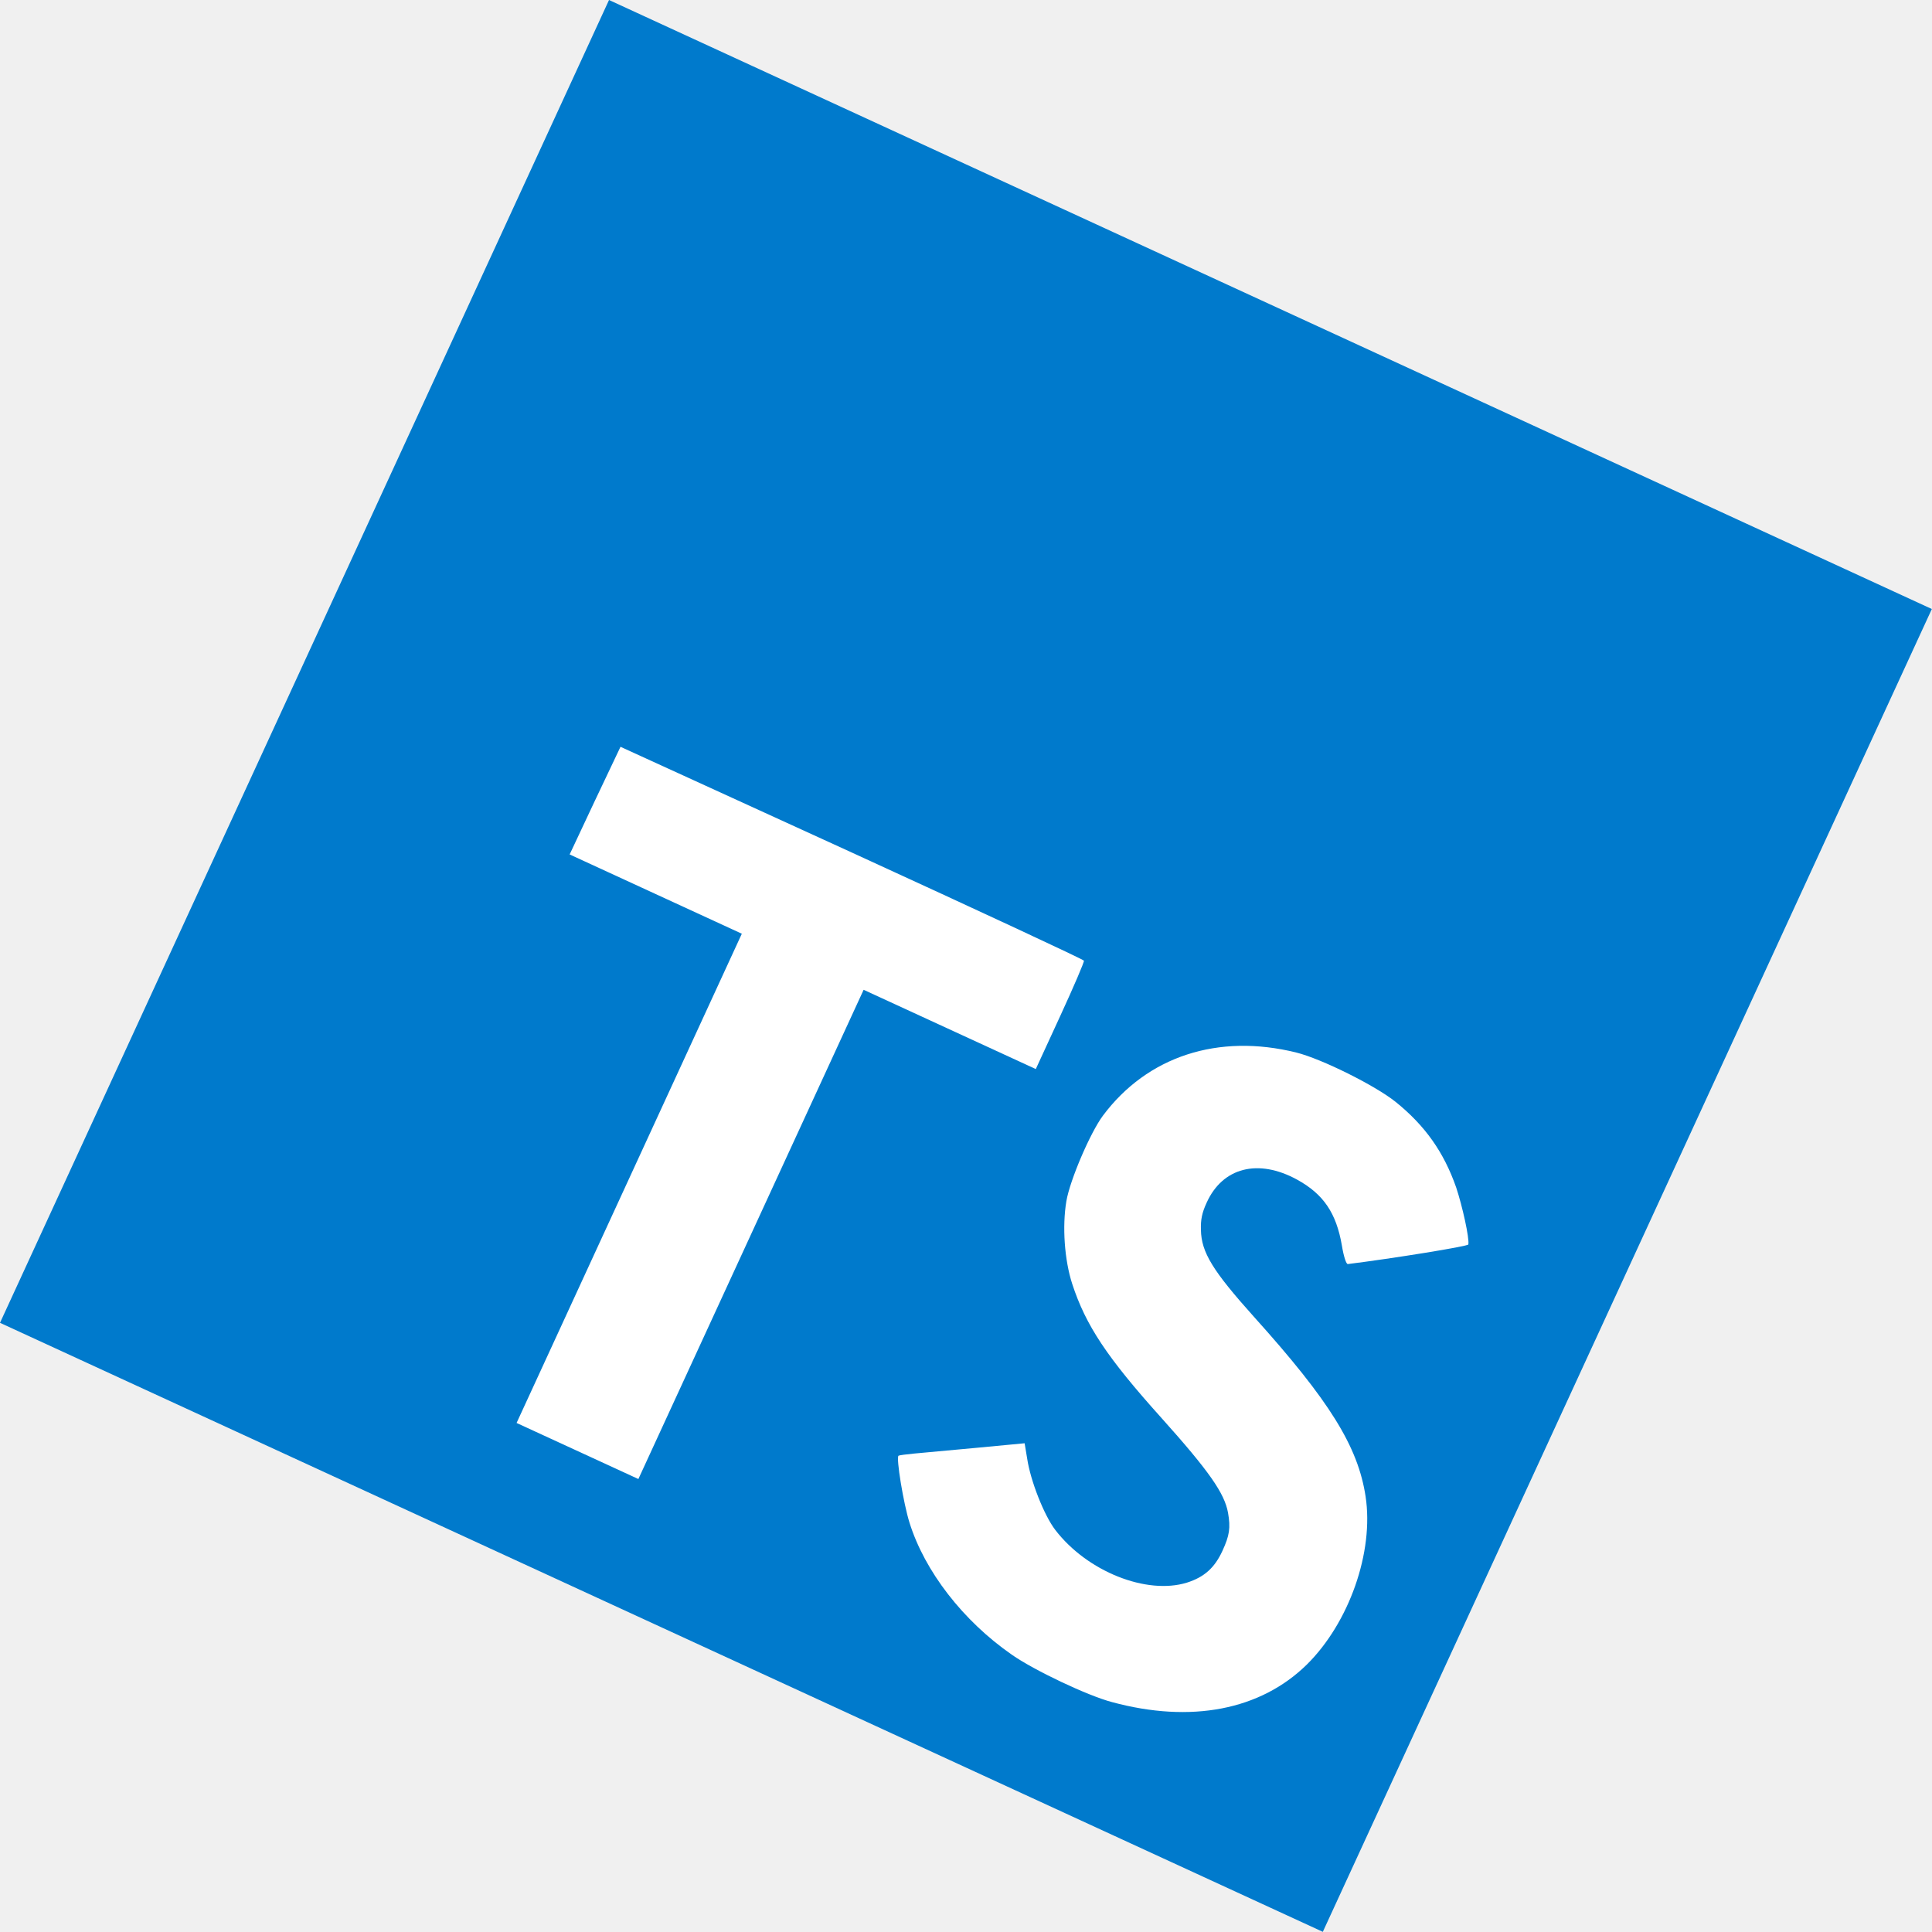
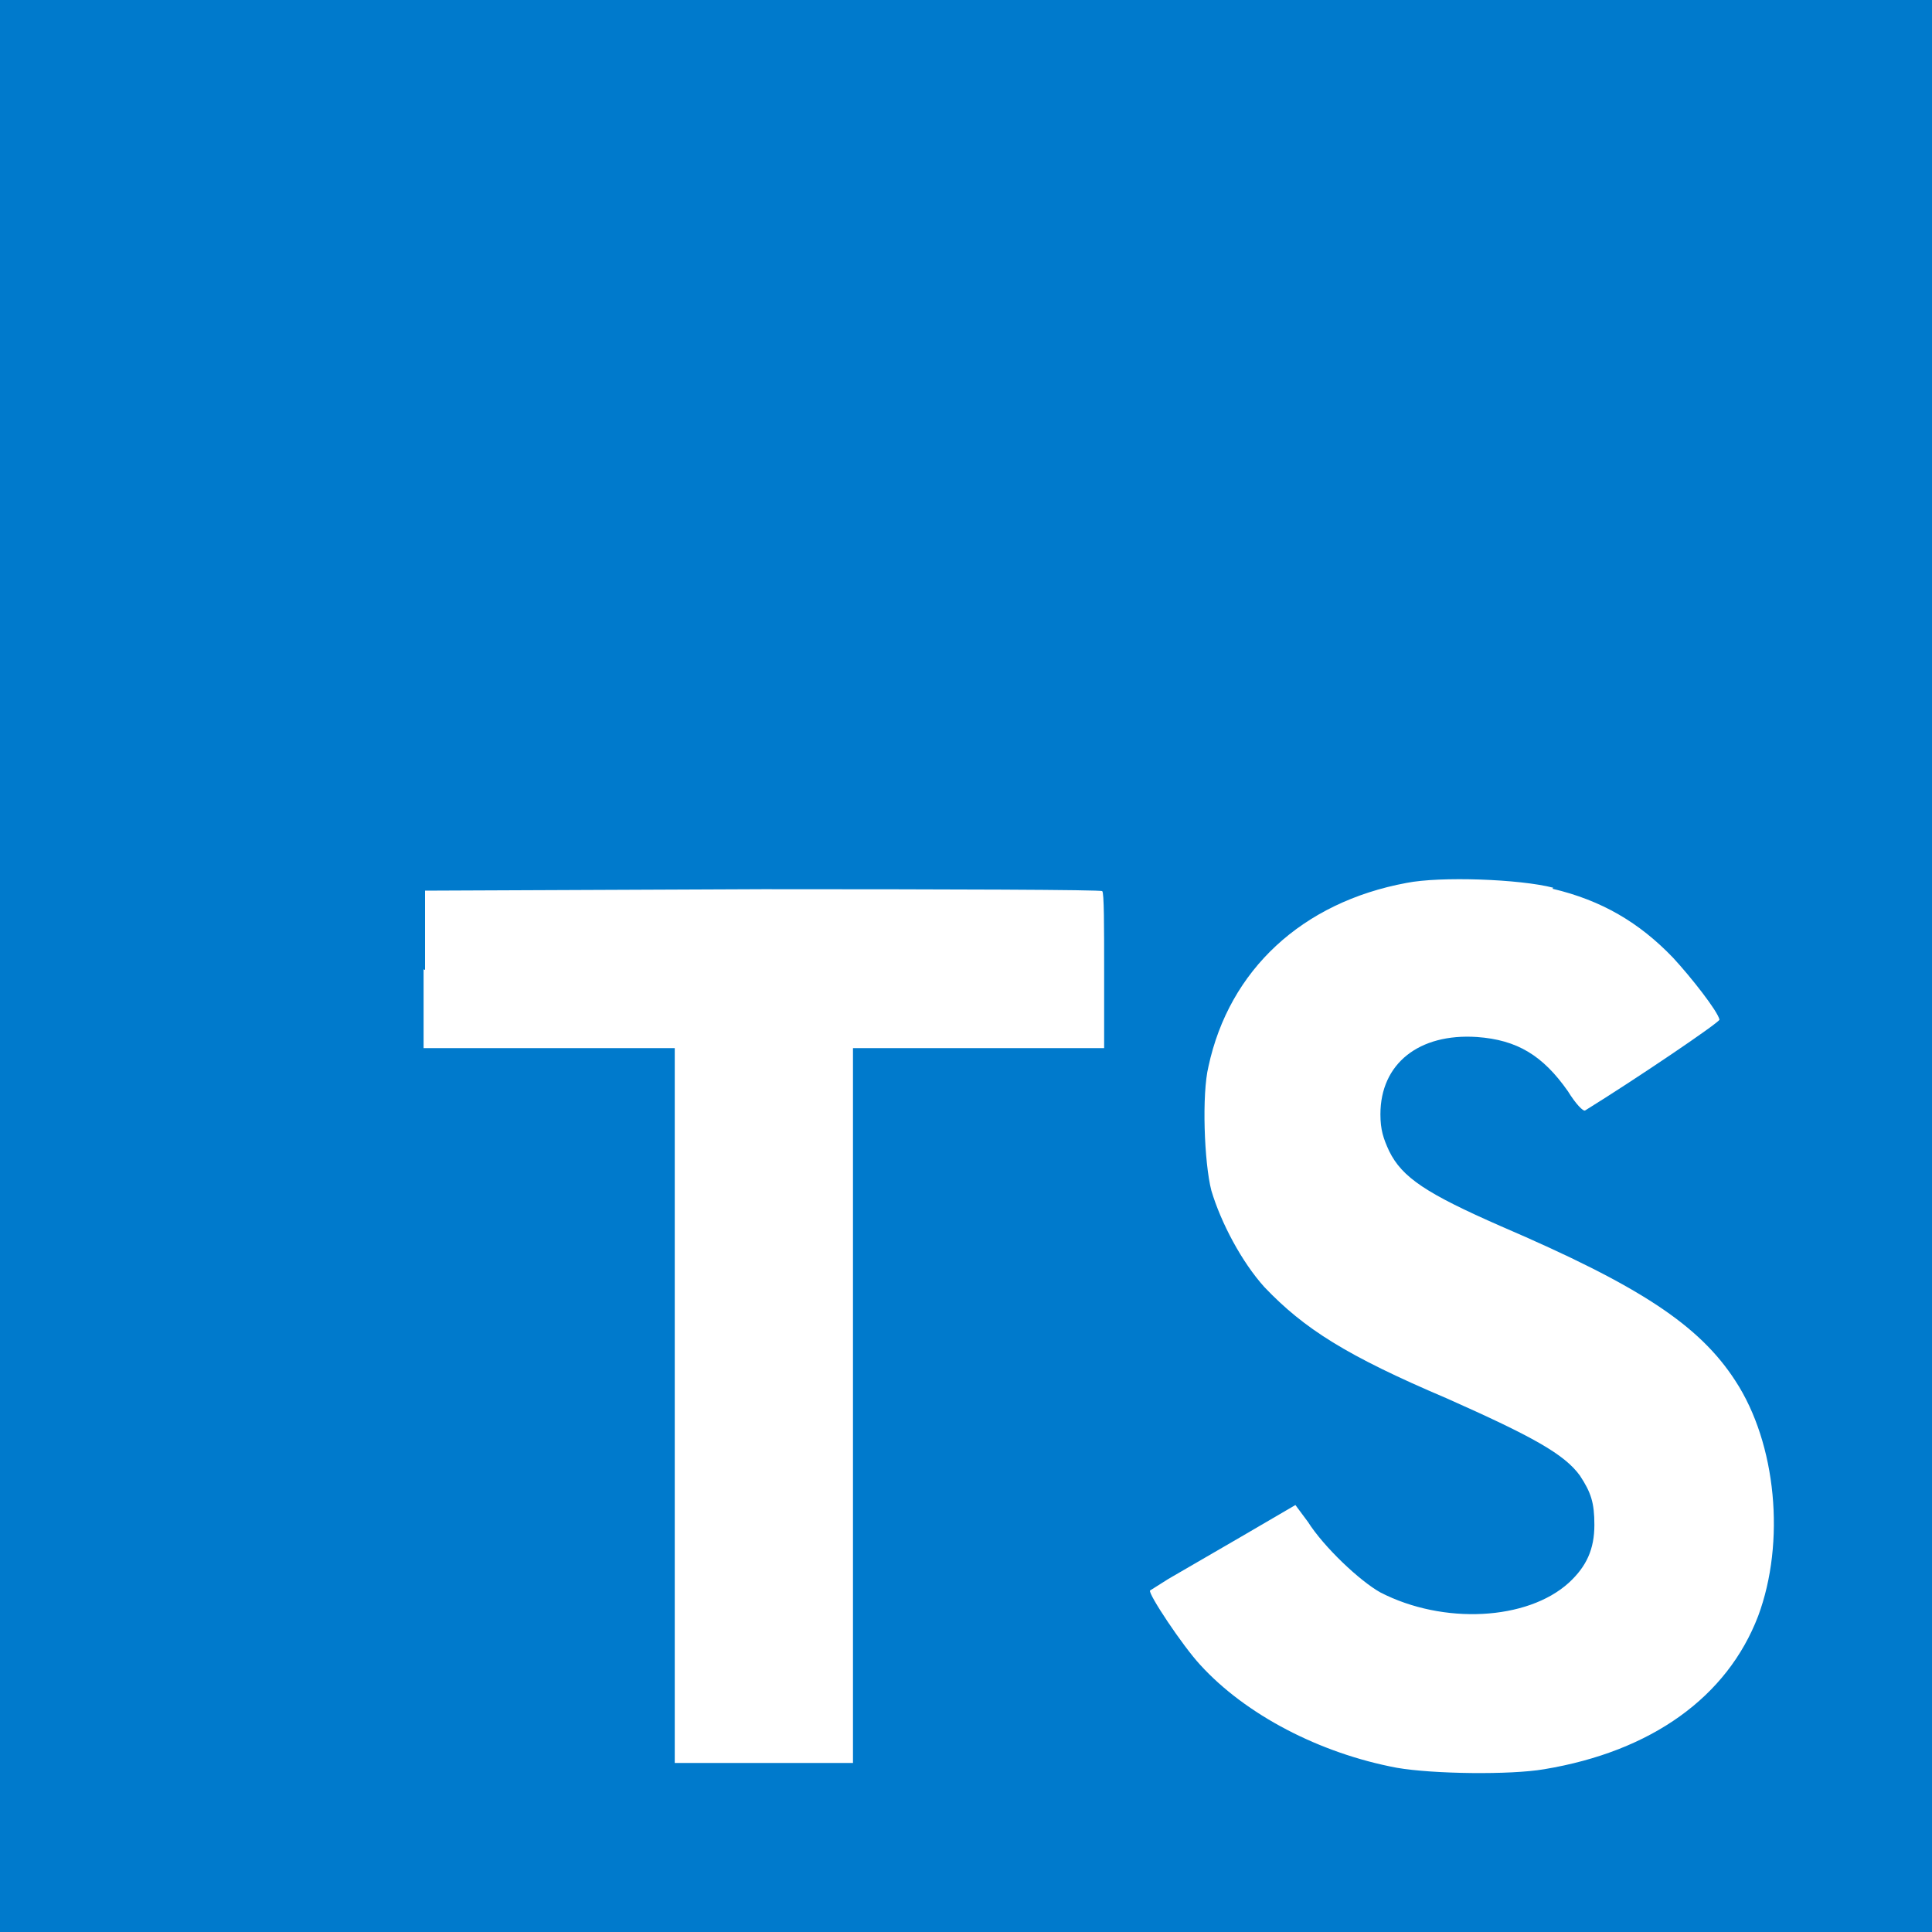
- <svg xmlns="http://www.w3.org/2000/svg" width="199" height="199" viewBox="0 0 199 199" fill="none">
-   <g clip-path="url(#clip0)">
-     <path d="M31.365 68.127L-3.70741e-05 136.253L136.253 198.983L198.983 62.73L62.73 0L31.365 68.127Z" fill="#007ACC" />
-     <path d="M61.287 82.451L58.675 88.01L76.41 96.175L53.209 146.568L65.754 152.343L88.955 101.951L106.689 110.116L109.208 104.644C110.602 101.616 111.702 99.055 111.646 98.951C111.62 98.835 100.848 93.823 87.754 87.82L63.912 76.922L61.288 82.451L61.287 82.451Z" fill="white" />
-     <path d="M143.728 113.477C146.79 115.936 148.722 118.685 149.989 122.31C150.626 124.228 151.36 127.529 151.243 128.182C151.206 128.375 143.448 129.626 138.833 130.201C138.663 130.228 138.403 129.426 138.217 128.292C137.64 124.934 136.31 122.984 133.588 121.496C129.587 119.312 125.931 120.251 124.29 123.872C123.802 124.932 123.664 125.629 123.699 126.693C123.741 128.993 124.91 130.894 129.153 135.626C136.975 144.313 139.875 149.003 140.658 154.134C141.535 159.859 138.958 167.164 134.59 171.47C129.818 176.141 122.682 177.522 114.546 175.322C112.022 174.658 106.515 172.044 104.215 170.435C99.192 166.943 95.246 161.85 93.678 156.829C93.061 154.867 92.279 150.13 92.551 149.94C92.655 149.884 93.377 149.797 94.173 149.718C94.938 149.65 97.838 149.386 100.578 149.128L105.539 148.659L105.803 150.249C106.143 152.528 107.546 156.084 108.692 157.581C111.983 161.875 118.102 164.299 122.258 163.014C124.04 162.446 125.107 161.495 125.913 159.743C126.64 158.164 126.764 157.383 126.489 155.815C126.127 153.814 124.552 151.541 119.634 146.054C113.999 139.789 111.838 136.514 110.444 132.255C109.64 129.788 109.4 126.322 109.839 123.719C110.206 121.556 112.296 116.673 113.603 114.916C118.179 108.792 125.485 106.415 133.529 108.415C136.139 109.066 141.639 111.808 143.728 113.478L143.728 113.477Z" fill="white" />
-   </g>
-   <defs>
-     <clipPath id="clip0">
-       <rect width="150" height="150" fill="white" transform="translate(62.7302) rotate(24.7211)" />
-     </clipPath>
-   </defs>
+ <svg xmlns="http://www.w3.org/2000/svg" id="Layer_1" viewBox="0 0 400 400" width="2500" height="2500">
+   <style>.st0{fill:#007acc}.st1{fill:#fff}</style>
+   <path class="st0" d="M0 200V0h400v400H0" />
+   <path class="st1" d="M87.7 200.7V217h52v148h36.9V217h52v-16c0-9 0-16.3-.4-16.5 0-.3-31.7-.4-70.2-.4l-70 .3v16.4l-.3-.1zM321.4 184c10.2 2.4 18 7 25 14.3 3.7 4 9.2 11 9.6 12.8 0 .6-17.3 12.3-27.8 18.8-.4.3-2-1.4-3.6-4-5.2-7.4-10.5-10.6-18.8-11.2-12-.8-20 5.5-20 16 0 3.2.6 5 1.8 7.6 2.7 5.5 7.7 8.8 23.2 15.6 28.6 12.3 41 20.4 48.5 32 8.5 13 10.4 33.4 4.7 48.7-6.4 16.7-22 28-44.3 31.7-7 1.2-23 1-30.5-.3-16-3-31.3-11-40.7-21.3-3.7-4-10.8-14.7-10.4-15.4l3.8-2.4 15-8.7 11.3-6.6 2.6 3.5c3.3 5.2 10.7 12.2 15 14.6 13 6.7 30.4 5.8 39-2 3.7-3.4 5.3-7 5.3-12 0-4.6-.7-6.7-3-10.2-3.2-4.4-9.6-8-27.6-16-20.7-8.8-29.5-14.4-37.7-23-4.7-5.2-9-13.3-11-20-1.5-5.8-2-20-.6-25.7 4.3-20 19.4-34 41-38 7-1.4 23.5-.8 30.4 1l-.2.2z" />
</svg>
